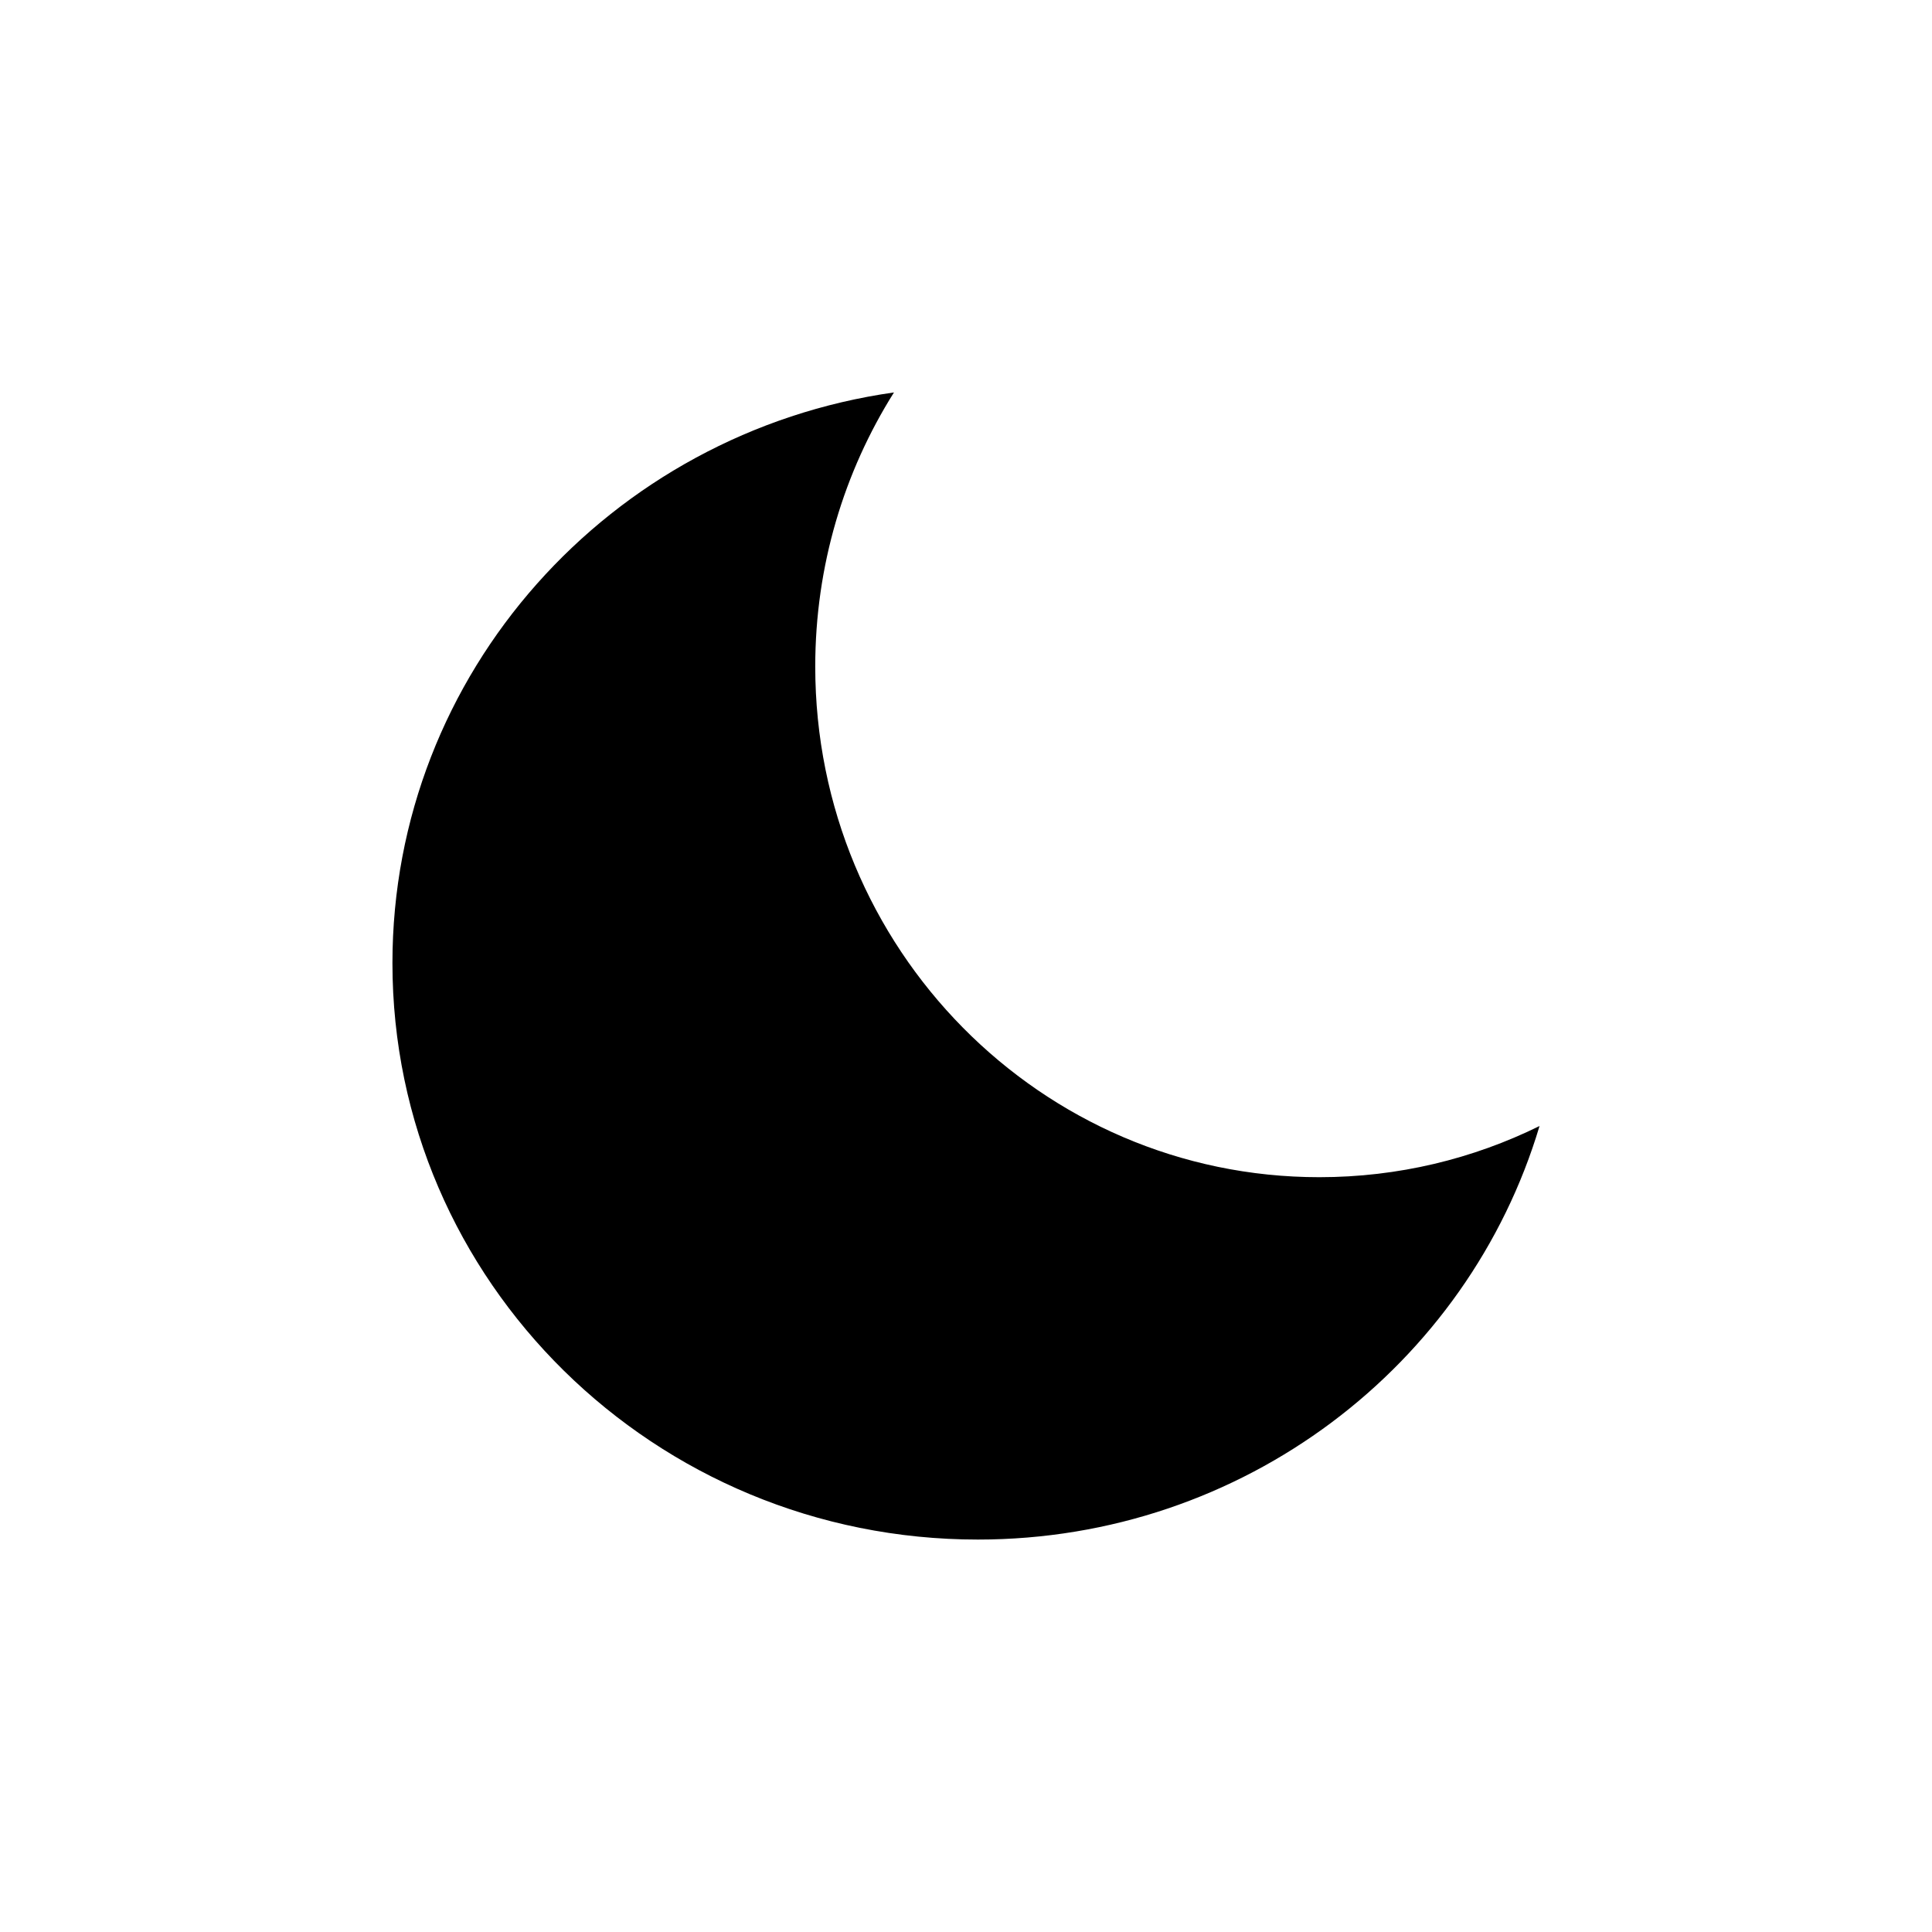
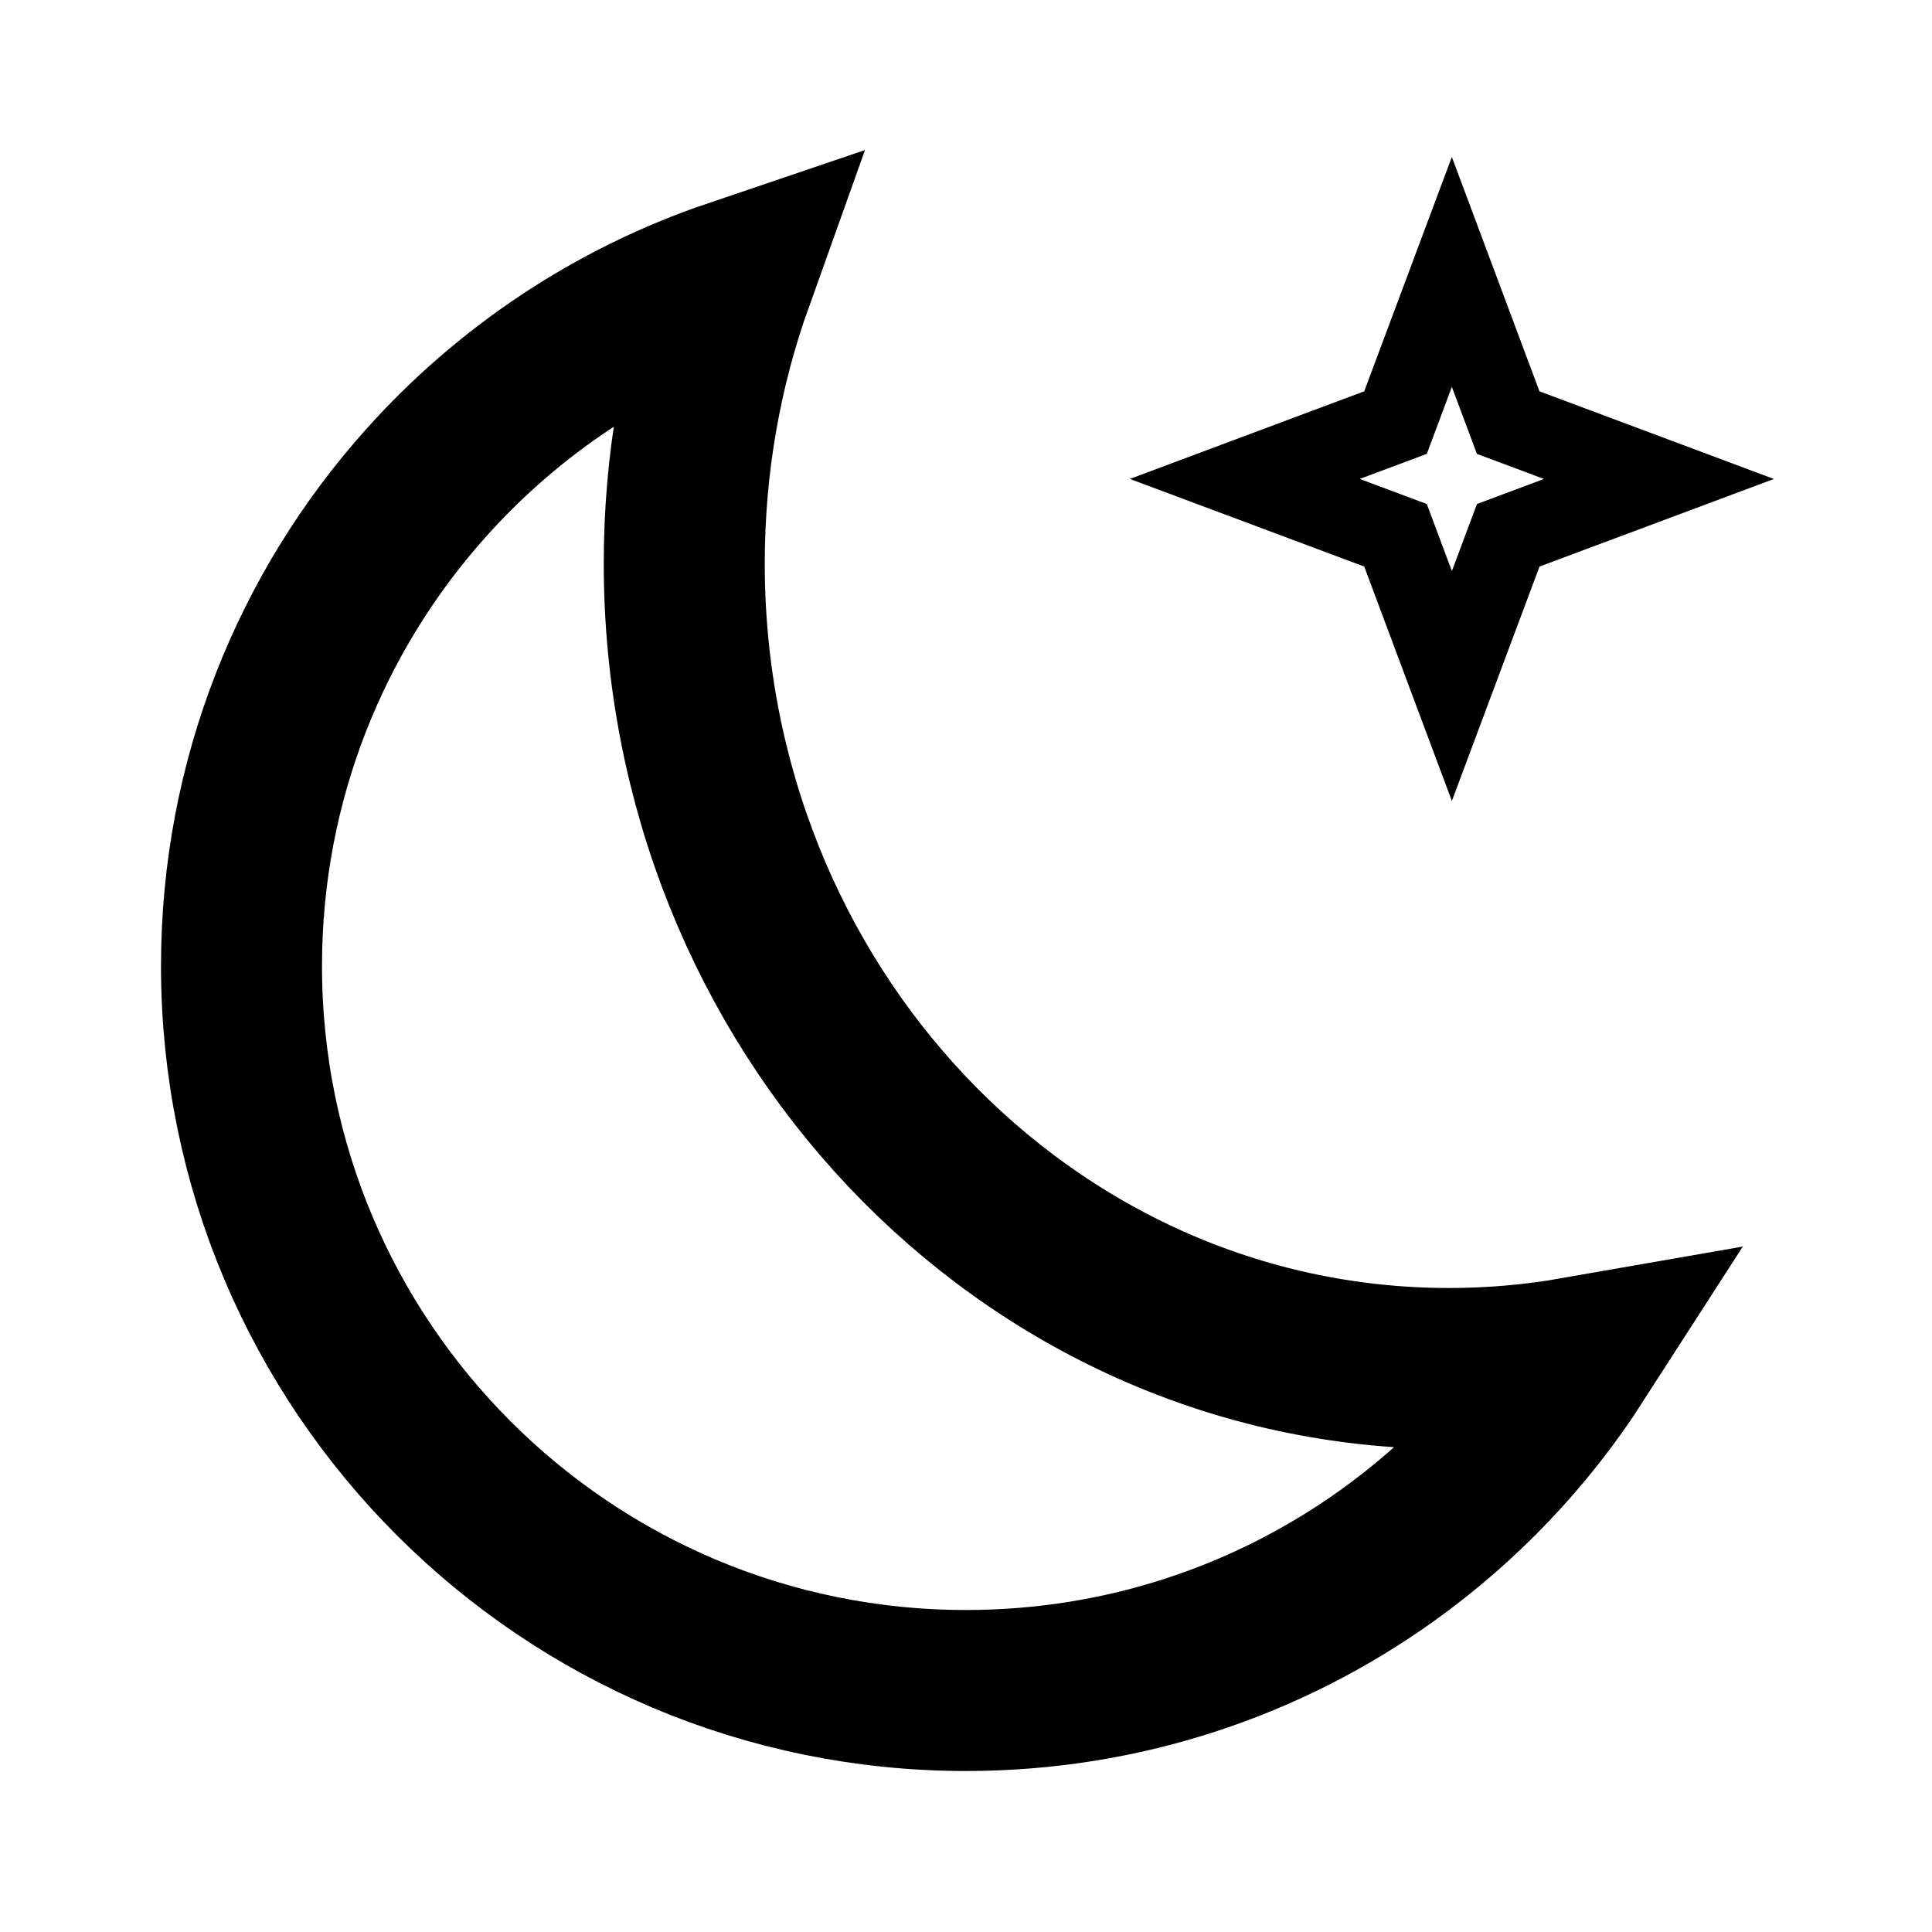
- <svg xmlns="http://www.w3.org/2000/svg" width="64px" height="64px" viewBox="0 0 64 64" version="1.1">
+ <svg xmlns="http://www.w3.org/2000/svg" width="48px" height="48px" viewBox="0 0 48 48" version="1.1">
  <g id="theme-dark" stroke="none" stroke-width="1" fill="none" fill-rule="evenodd">
-     <path d="M27.006,22.081 C27.006,31.423 34.482,38.996 43.705,38.996 C46.32,38.996 48.795,38.387 50.999,37.301 C48.634,45.219 41.199,51 32.393,51 C21.682,51 13,42.45 13,31.903 C13,22.285 20.22,14.328 29.614,13 C27.963,15.624 27.006,18.739 27.006,22.081 Z" id="形状结合" fill="#000000" />
+     <path d="M18.214,6.95 C17.43,9.142 17,11.518 17,14 C17,19.509 19.117,24.492 22.525,28.101 C25.974,31.753 30.741,34 36,34 C37.073,34 38.124,33.906 39.148,33.727 C37.912,35.648 36.321,37.318 34.467,38.646 C31.518,40.758 27.904,42 24,42 C19.029,42 14.529,39.985 11.272,36.728 C8.015,33.471 6,28.971 6,24 C6,19.391 7.732,15.187 10.581,12.003 C12.626,9.717 15.246,7.956 18.214,6.95 Z" id="形状结合" stroke="#000000" stroke-width="4" />
+     <path d="M39.709,8.262 L38.051,11.899 L39.709,15.537 L36.071,13.879 L32.433,15.537 L34.091,11.899 L32.433,8.262 L36.071,9.92 L39.709,8.262 Z" id="星形" stroke="#000000" stroke-width="2" transform="translate(36.0711, 11.8995) rotate(45) translate(-36.0711, -11.8995)" />
  </g>
</svg>
